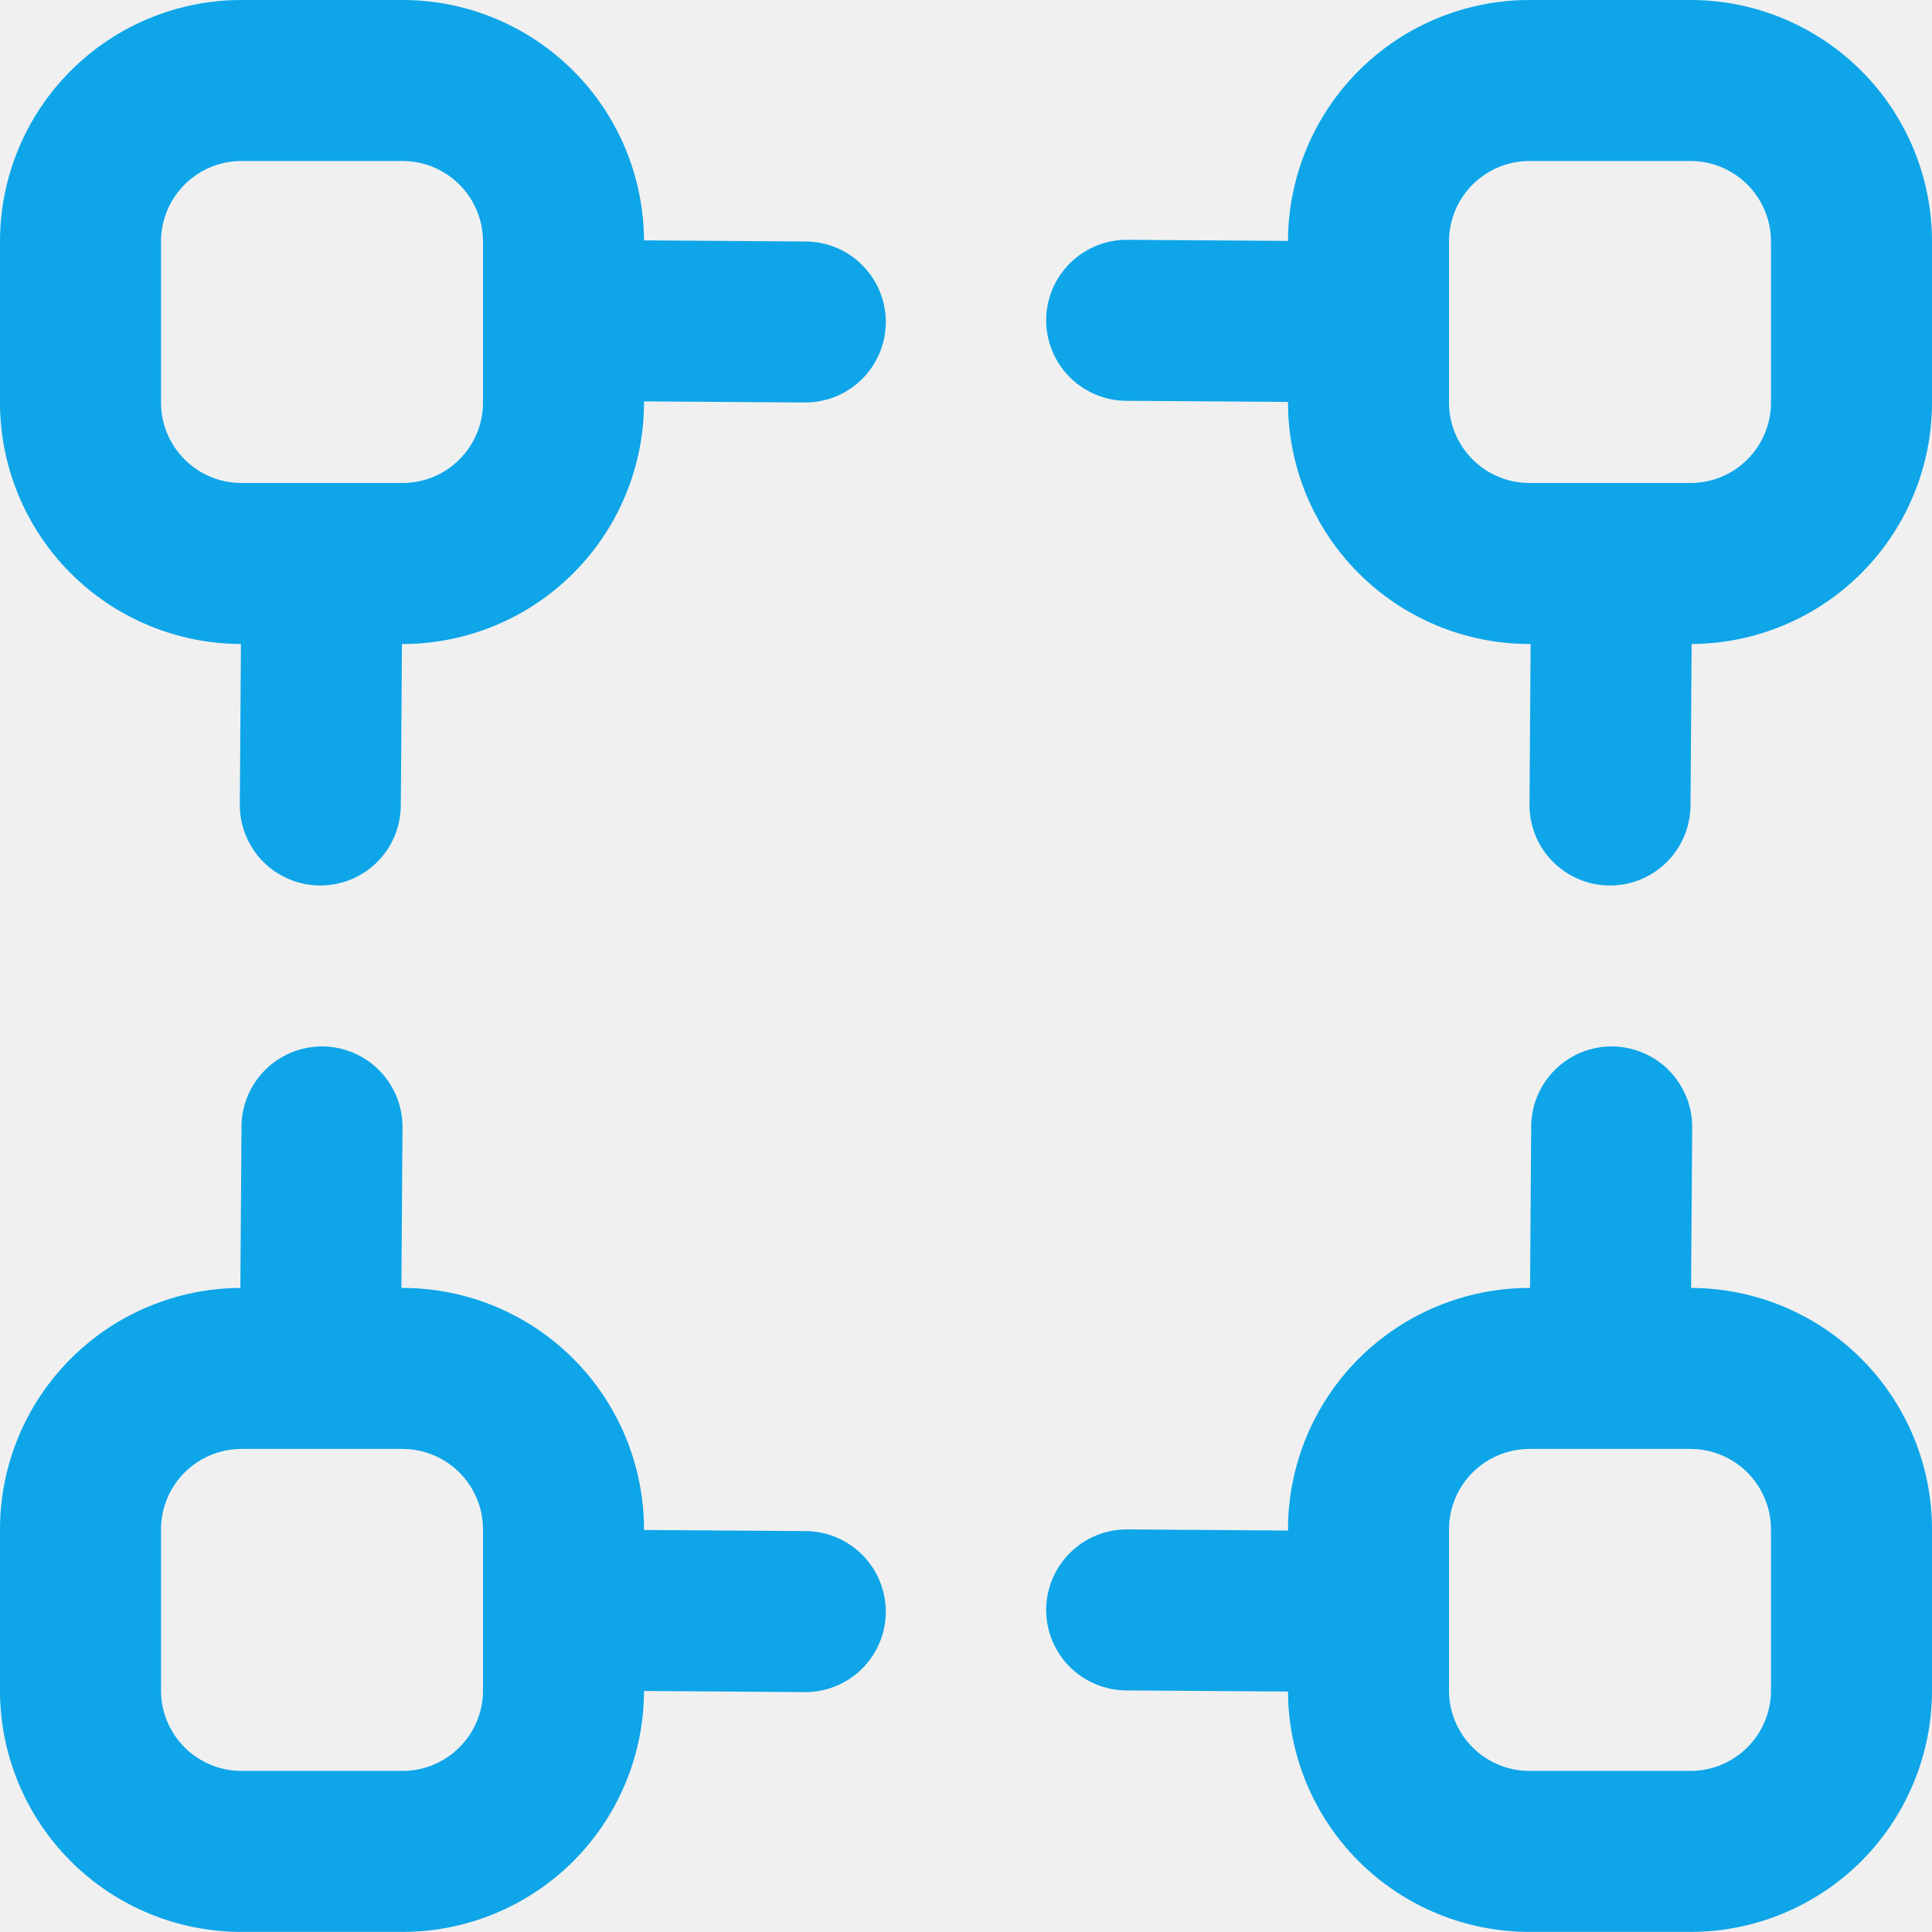
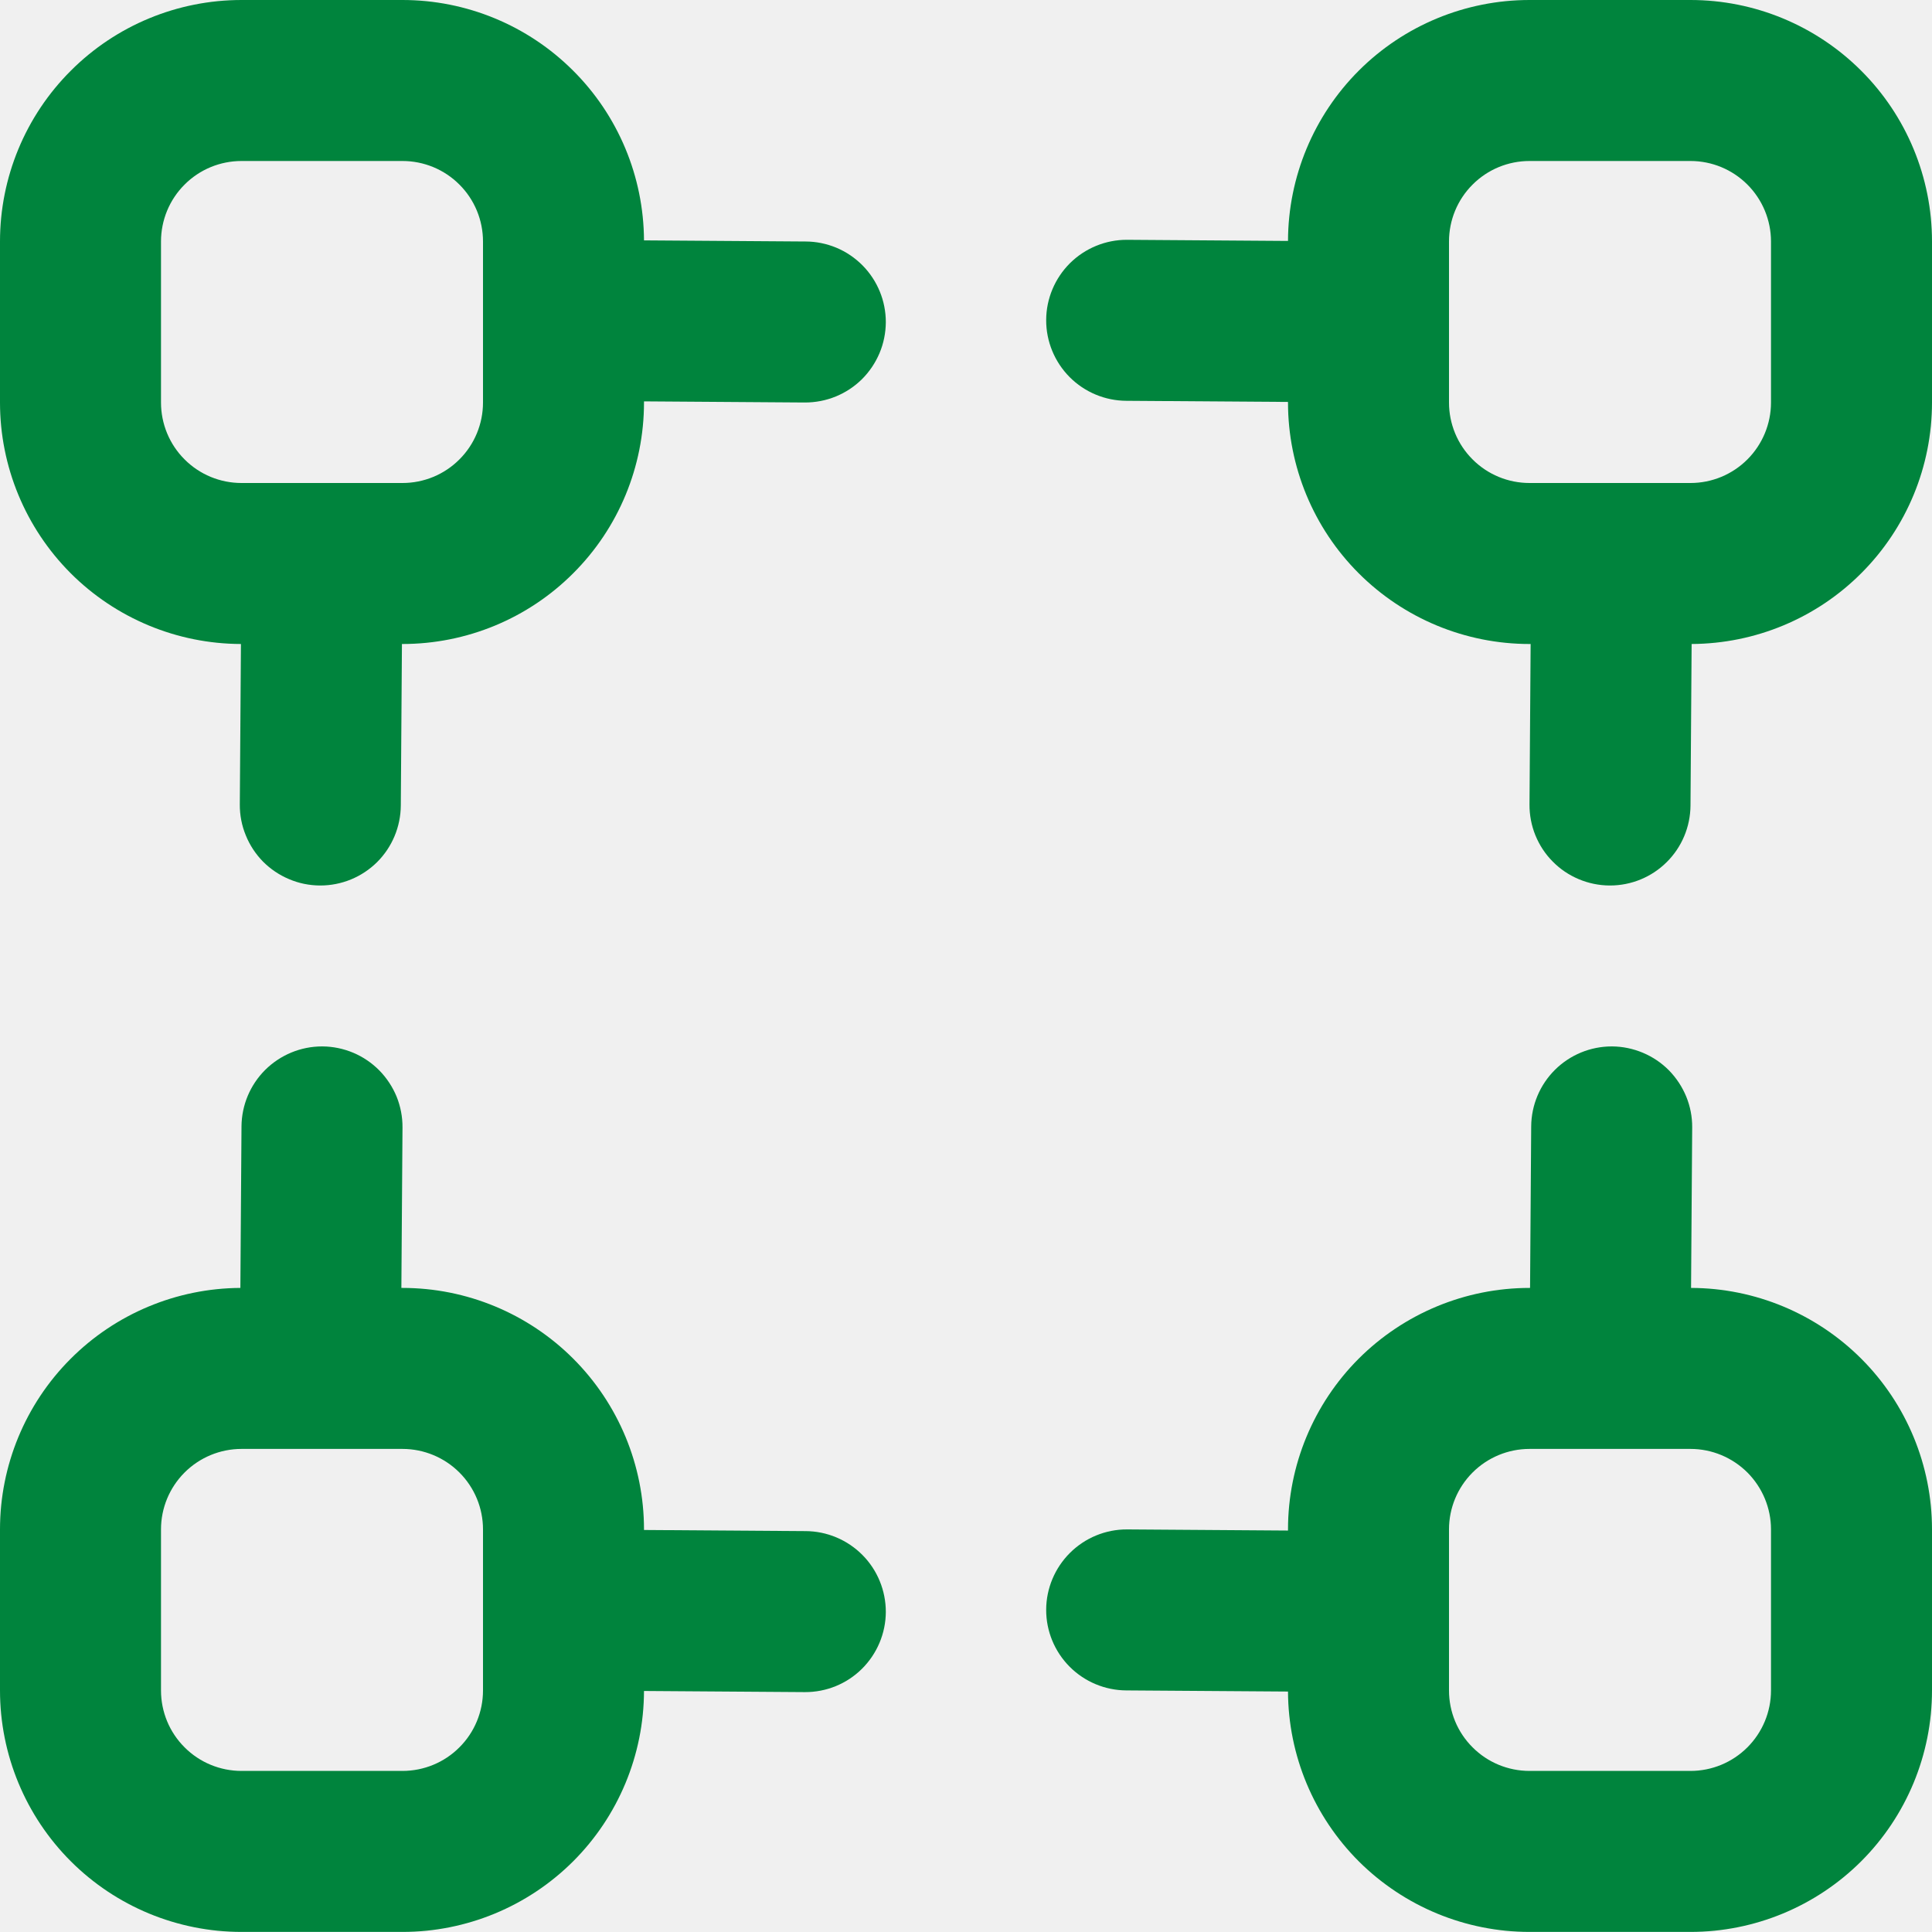
<svg xmlns="http://www.w3.org/2000/svg" width="24" height="24" viewBox="0 0 24 24" fill="none">
  <g clip-path="url(#clip0_4_1413)">
-     <path d="M10.007 3L8 2.986C7.996 2.193 7.679 1.433 7.116 0.874C6.554 0.314 5.793 -8.63726e-06 5 1.78109e-10L3 1.7811e-10C2.204 1.7811e-10 1.441 0.316 0.879 0.879C0.316 1.441 0 2.204 0 3L0 5C-2.16263e-06 5.794 0.315 6.556 0.876 7.119C1.437 7.681 2.199 7.998 2.993 8L2.979 9.993C2.978 10.124 3.003 10.255 3.053 10.376C3.102 10.498 3.175 10.609 3.267 10.703C3.36 10.796 3.469 10.87 3.591 10.921C3.712 10.973 3.842 10.999 3.973 11H3.979C4.243 11 4.496 10.896 4.684 10.71C4.871 10.524 4.977 10.271 4.979 10.007L4.993 8H5C5.796 8 6.559 7.684 7.121 7.121C7.684 6.559 8 5.796 8 5V4.986L9.993 5H10C10.131 5 10.261 4.975 10.383 4.925C10.505 4.875 10.615 4.802 10.708 4.71C10.801 4.617 10.875 4.507 10.926 4.386C10.977 4.265 11.003 4.135 11.004 4.003C11.004 3.872 10.979 3.742 10.929 3.621C10.879 3.499 10.806 3.389 10.713 3.295C10.62 3.202 10.511 3.128 10.389 3.077C10.268 3.027 10.138 3 10.007 3ZM6 5C6 5.265 5.895 5.52 5.707 5.707C5.52 5.895 5.265 6 5 6H3C2.735 6 2.48 5.895 2.293 5.707C2.105 5.52 2 5.265 2 5V3C2 2.735 2.105 2.48 2.293 2.293C2.48 2.105 2.735 2 3 2H5C5.265 2 5.52 2.105 5.707 2.293C5.895 2.48 6 2.735 6 3V5Z" fill="#0EA5E9" />
-     <path d="M21 0H19C18.205 -2.16263e-06 17.443 0.315 16.881 0.876C16.319 1.437 16.002 2.199 16 2.993L14.006 2.979H14C13.735 2.978 13.48 3.083 13.292 3.269C13.104 3.456 12.997 3.71 12.996 3.975C12.995 4.241 13.1 4.495 13.287 4.684C13.474 4.872 13.728 4.978 13.993 4.979L16 4.993V5C16 5.796 16.316 6.559 16.878 7.121C17.441 7.684 18.204 8 19 8H19.014L19 9.993C18.999 10.124 19.024 10.255 19.073 10.376C19.123 10.498 19.195 10.609 19.288 10.702C19.38 10.796 19.49 10.87 19.611 10.921C19.732 10.972 19.861 10.999 19.993 11H20C20.264 11 20.517 10.896 20.704 10.71C20.892 10.524 20.998 10.271 21 10.007L21.014 8C21.807 7.996 22.567 7.679 23.126 7.116C23.686 6.554 24 5.793 24 5V3C24 2.204 23.684 1.441 23.121 0.879C22.558 0.316 21.795 0 21 0V0ZM22 5C22 5.265 21.894 5.52 21.707 5.707C21.519 5.895 21.265 6 21 6H19C18.735 6 18.48 5.895 18.293 5.707C18.105 5.52 18 5.265 18 5V3C18 2.735 18.105 2.48 18.293 2.293C18.48 2.105 18.735 2 19 2H21C21.265 2 21.519 2.105 21.707 2.293C21.894 2.48 22 2.735 22 3V5Z" fill="#0EA5E9" />
-     <path d="M21.007 15.999L21.021 14.005C21.022 13.874 20.997 13.744 20.947 13.622C20.897 13.501 20.824 13.39 20.732 13.296C20.64 13.203 20.53 13.129 20.409 13.078C20.288 13.027 20.158 13 20.027 12.999H20.021C19.757 12.999 19.503 13.104 19.316 13.29C19.129 13.476 19.023 13.728 19.021 13.992L19.007 15.999H19C18.204 15.999 17.441 16.316 16.878 16.878C16.316 17.441 16 18.204 16 18.999V19.013L14.007 18.999H14C13.735 18.998 13.48 19.103 13.292 19.29C13.104 19.477 12.997 19.731 12.996 19.996C12.995 20.261 13.1 20.516 13.287 20.704C13.474 20.892 13.728 20.998 13.993 20.999L16 21.013C16.003 21.807 16.321 22.566 16.883 23.126C17.446 23.685 18.207 23.999 19 23.999H21C21.795 23.999 22.558 23.683 23.121 23.121C23.684 22.558 24 21.795 24 20.999V18.999C24 18.205 23.685 17.443 23.124 16.881C22.562 16.318 21.801 16.001 21.007 15.999ZM22 20.999C22 21.265 21.894 21.519 21.707 21.706C21.519 21.894 21.265 21.999 21 21.999H19C18.735 21.999 18.48 21.894 18.293 21.706C18.105 21.519 18 21.265 18 20.999V18.999C18 18.734 18.105 18.48 18.293 18.292C18.48 18.105 18.735 17.999 19 17.999H21C21.265 17.999 21.519 18.105 21.707 18.292C21.894 18.48 22 18.734 22 18.999V20.999Z" fill="#0EA5E9" />
-     <path d="M10.007 19.02L8 19.006V18.999C8 18.204 7.684 17.441 7.121 16.878C6.559 16.316 5.796 15.999 5 15.999H4.986L5 14.006C5.001 13.875 4.976 13.745 4.927 13.623C4.877 13.502 4.804 13.391 4.712 13.297C4.62 13.204 4.51 13.129 4.389 13.078C4.268 13.027 4.138 13 4.007 12.999H4C3.736 12.999 3.483 13.104 3.295 13.29C3.108 13.476 3.002 13.728 3 13.992L2.986 15.999C2.193 16.003 1.433 16.321 0.874 16.883C0.314 17.445 -8.63726e-06 18.206 1.78109e-10 18.999L1.78109e-10 20.999C1.7811e-10 21.795 0.316 22.558 0.879 23.121C1.441 23.683 2.204 23.999 3 23.999H5C5.794 23.999 6.556 23.684 7.119 23.123C7.681 22.562 7.998 21.801 8 21.006L9.994 21.02H10C10.265 21.021 10.52 20.917 10.708 20.73C10.896 20.543 11.003 20.289 11.004 20.024C11.004 19.759 10.9 19.504 10.713 19.316C10.526 19.128 10.272 19.021 10.007 19.02ZM6 20.999C6 21.265 5.895 21.519 5.707 21.706C5.52 21.894 5.265 21.999 5 21.999H3C2.735 21.999 2.48 21.894 2.293 21.706C2.105 21.519 2 21.265 2 20.999V18.999C2 18.734 2.105 18.48 2.293 18.292C2.48 18.105 2.735 17.999 3 17.999H5C5.265 17.999 5.52 18.105 5.707 18.292C5.895 18.48 6 18.734 6 18.999V20.999Z" fill="#0EA5E9" />
+     <path d="M10.007 3L8 2.986C7.996 2.193 7.679 1.433 7.116 0.874C6.554 0.314 5.793 -8.63726e-06 5 1.78109e-10L3 1.7811e-10C2.204 1.7811e-10 1.441 0.316 0.879 0.879C0.316 1.441 0 2.204 0 3L0 5C-2.16263e-06 5.794 0.315 6.556 0.876 7.119C1.437 7.681 2.199 7.998 2.993 8L2.979 9.993C2.978 10.124 3.003 10.255 3.053 10.376C3.102 10.498 3.175 10.609 3.267 10.703C3.36 10.796 3.469 10.87 3.591 10.921C3.712 10.973 3.842 10.999 3.973 11H3.979C4.243 11 4.496 10.896 4.684 10.71C4.871 10.524 4.977 10.271 4.979 10.007L4.993 8H5C5.796 8 6.559 7.684 7.121 7.121C7.684 6.559 8 5.796 8 5V4.986L9.993 5H10C10.131 5 10.261 4.975 10.383 4.925C10.505 4.875 10.615 4.802 10.708 4.71C10.801 4.617 10.875 4.507 10.926 4.386C10.977 4.265 11.003 4.135 11.004 4.003C11.004 3.872 10.979 3.742 10.929 3.621C10.879 3.499 10.806 3.389 10.713 3.295C10.62 3.202 10.511 3.128 10.389 3.077C10.268 3.027 10.138 3 10.007 3ZM6 5C6 5.265 5.895 5.52 5.707 5.707C5.52 5.895 5.265 6 5 6H3C2.735 6 2.48 5.895 2.293 5.707C2.105 5.52 2 5.265 2 5V3C2 2.735 2.105 2.48 2.293 2.293C2.48 2.105 2.735 2 3 2H5C5.265 2 5.52 2.105 5.707 2.293C5.895 2.48 6 2.735 6 3V5Z" fill="#00843D" />
+     <path d="M21 0H19C18.205 -2.16263e-06 17.443 0.315 16.881 0.876C16.319 1.437 16.002 2.199 16 2.993L14.006 2.979H14C13.735 2.978 13.48 3.083 13.292 3.269C13.104 3.456 12.997 3.71 12.996 3.975C12.995 4.241 13.1 4.495 13.287 4.684C13.474 4.872 13.728 4.978 13.993 4.979L16 4.993V5C16 5.796 16.316 6.559 16.878 7.121C17.441 7.684 18.204 8 19 8H19.014L19 9.993C18.999 10.124 19.024 10.255 19.073 10.376C19.123 10.498 19.195 10.609 19.288 10.702C19.38 10.796 19.49 10.87 19.611 10.921C19.732 10.972 19.861 10.999 19.993 11H20C20.264 11 20.517 10.896 20.704 10.71C20.892 10.524 20.998 10.271 21 10.007L21.014 8C21.807 7.996 22.567 7.679 23.126 7.116C23.686 6.554 24 5.793 24 5V3C24 2.204 23.684 1.441 23.121 0.879C22.558 0.316 21.795 0 21 0V0ZM22 5C22 5.265 21.894 5.52 21.707 5.707C21.519 5.895 21.265 6 21 6H19C18.735 6 18.48 5.895 18.293 5.707C18.105 5.52 18 5.265 18 5V3C18 2.735 18.105 2.48 18.293 2.293C18.48 2.105 18.735 2 19 2H21C21.265 2 21.519 2.105 21.707 2.293C21.894 2.48 22 2.735 22 3V5Z" fill="#00843D" />
+     <path d="M21.007 15.999L21.021 14.005C21.022 13.874 20.997 13.744 20.947 13.622C20.897 13.501 20.824 13.39 20.732 13.296C20.64 13.203 20.53 13.129 20.409 13.078C20.288 13.027 20.158 13 20.027 12.999H20.021C19.757 12.999 19.503 13.104 19.316 13.29C19.129 13.476 19.023 13.728 19.021 13.992L19.007 15.999H19C18.204 15.999 17.441 16.316 16.878 16.878C16.316 17.441 16 18.204 16 18.999V19.013L14.007 18.999H14C13.735 18.998 13.48 19.103 13.292 19.29C13.104 19.477 12.997 19.731 12.996 19.996C12.995 20.261 13.1 20.516 13.287 20.704C13.474 20.892 13.728 20.998 13.993 20.999L16 21.013C16.003 21.807 16.321 22.566 16.883 23.126C17.446 23.685 18.207 23.999 19 23.999H21C21.795 23.999 22.558 23.683 23.121 23.121C23.684 22.558 24 21.795 24 20.999V18.999C24 18.205 23.685 17.443 23.124 16.881C22.562 16.318 21.801 16.001 21.007 15.999ZM22 20.999C22 21.265 21.894 21.519 21.707 21.706C21.519 21.894 21.265 21.999 21 21.999H19C18.735 21.999 18.48 21.894 18.293 21.706C18.105 21.519 18 21.265 18 20.999V18.999C18 18.734 18.105 18.48 18.293 18.292C18.48 18.105 18.735 17.999 19 17.999H21C21.265 17.999 21.519 18.105 21.707 18.292C21.894 18.48 22 18.734 22 18.999V20.999Z" fill="#00843D" />
+     <path d="M10.007 19.02L8 19.006V18.999C8 18.204 7.684 17.441 7.121 16.878C6.559 16.316 5.796 15.999 5 15.999H4.986L5 14.006C5.001 13.875 4.976 13.745 4.927 13.623C4.877 13.502 4.804 13.391 4.712 13.297C4.62 13.204 4.51 13.129 4.389 13.078C4.268 13.027 4.138 13 4.007 12.999H4C3.736 12.999 3.483 13.104 3.295 13.29C3.108 13.476 3.002 13.728 3 13.992L2.986 15.999C2.193 16.003 1.433 16.321 0.874 16.883C0.314 17.445 -8.63726e-06 18.206 1.78109e-10 18.999L1.78109e-10 20.999C1.7811e-10 21.795 0.316 22.558 0.879 23.121C1.441 23.683 2.204 23.999 3 23.999H5C5.794 23.999 6.556 23.684 7.119 23.123C7.681 22.562 7.998 21.801 8 21.006L9.994 21.02H10C10.265 21.021 10.52 20.917 10.708 20.73C10.896 20.543 11.003 20.289 11.004 20.024C11.004 19.759 10.9 19.504 10.713 19.316C10.526 19.128 10.272 19.021 10.007 19.02ZM6 20.999C6 21.265 5.895 21.519 5.707 21.706C5.52 21.894 5.265 21.999 5 21.999H3C2.735 21.999 2.48 21.894 2.293 21.706C2.105 21.519 2 21.265 2 20.999V18.999C2 18.734 2.105 18.48 2.293 18.292C2.48 18.105 2.735 17.999 3 17.999H5C5.265 17.999 5.52 18.105 5.707 18.292C5.895 18.48 6 18.734 6 18.999V20.999Z" fill="#00843D" />
  </g>
  <defs>
    <clipPath id="clip0_4_1413">
      <rect width="24" height="24" fill="white" />
    </clipPath>
  </defs>
</svg>
